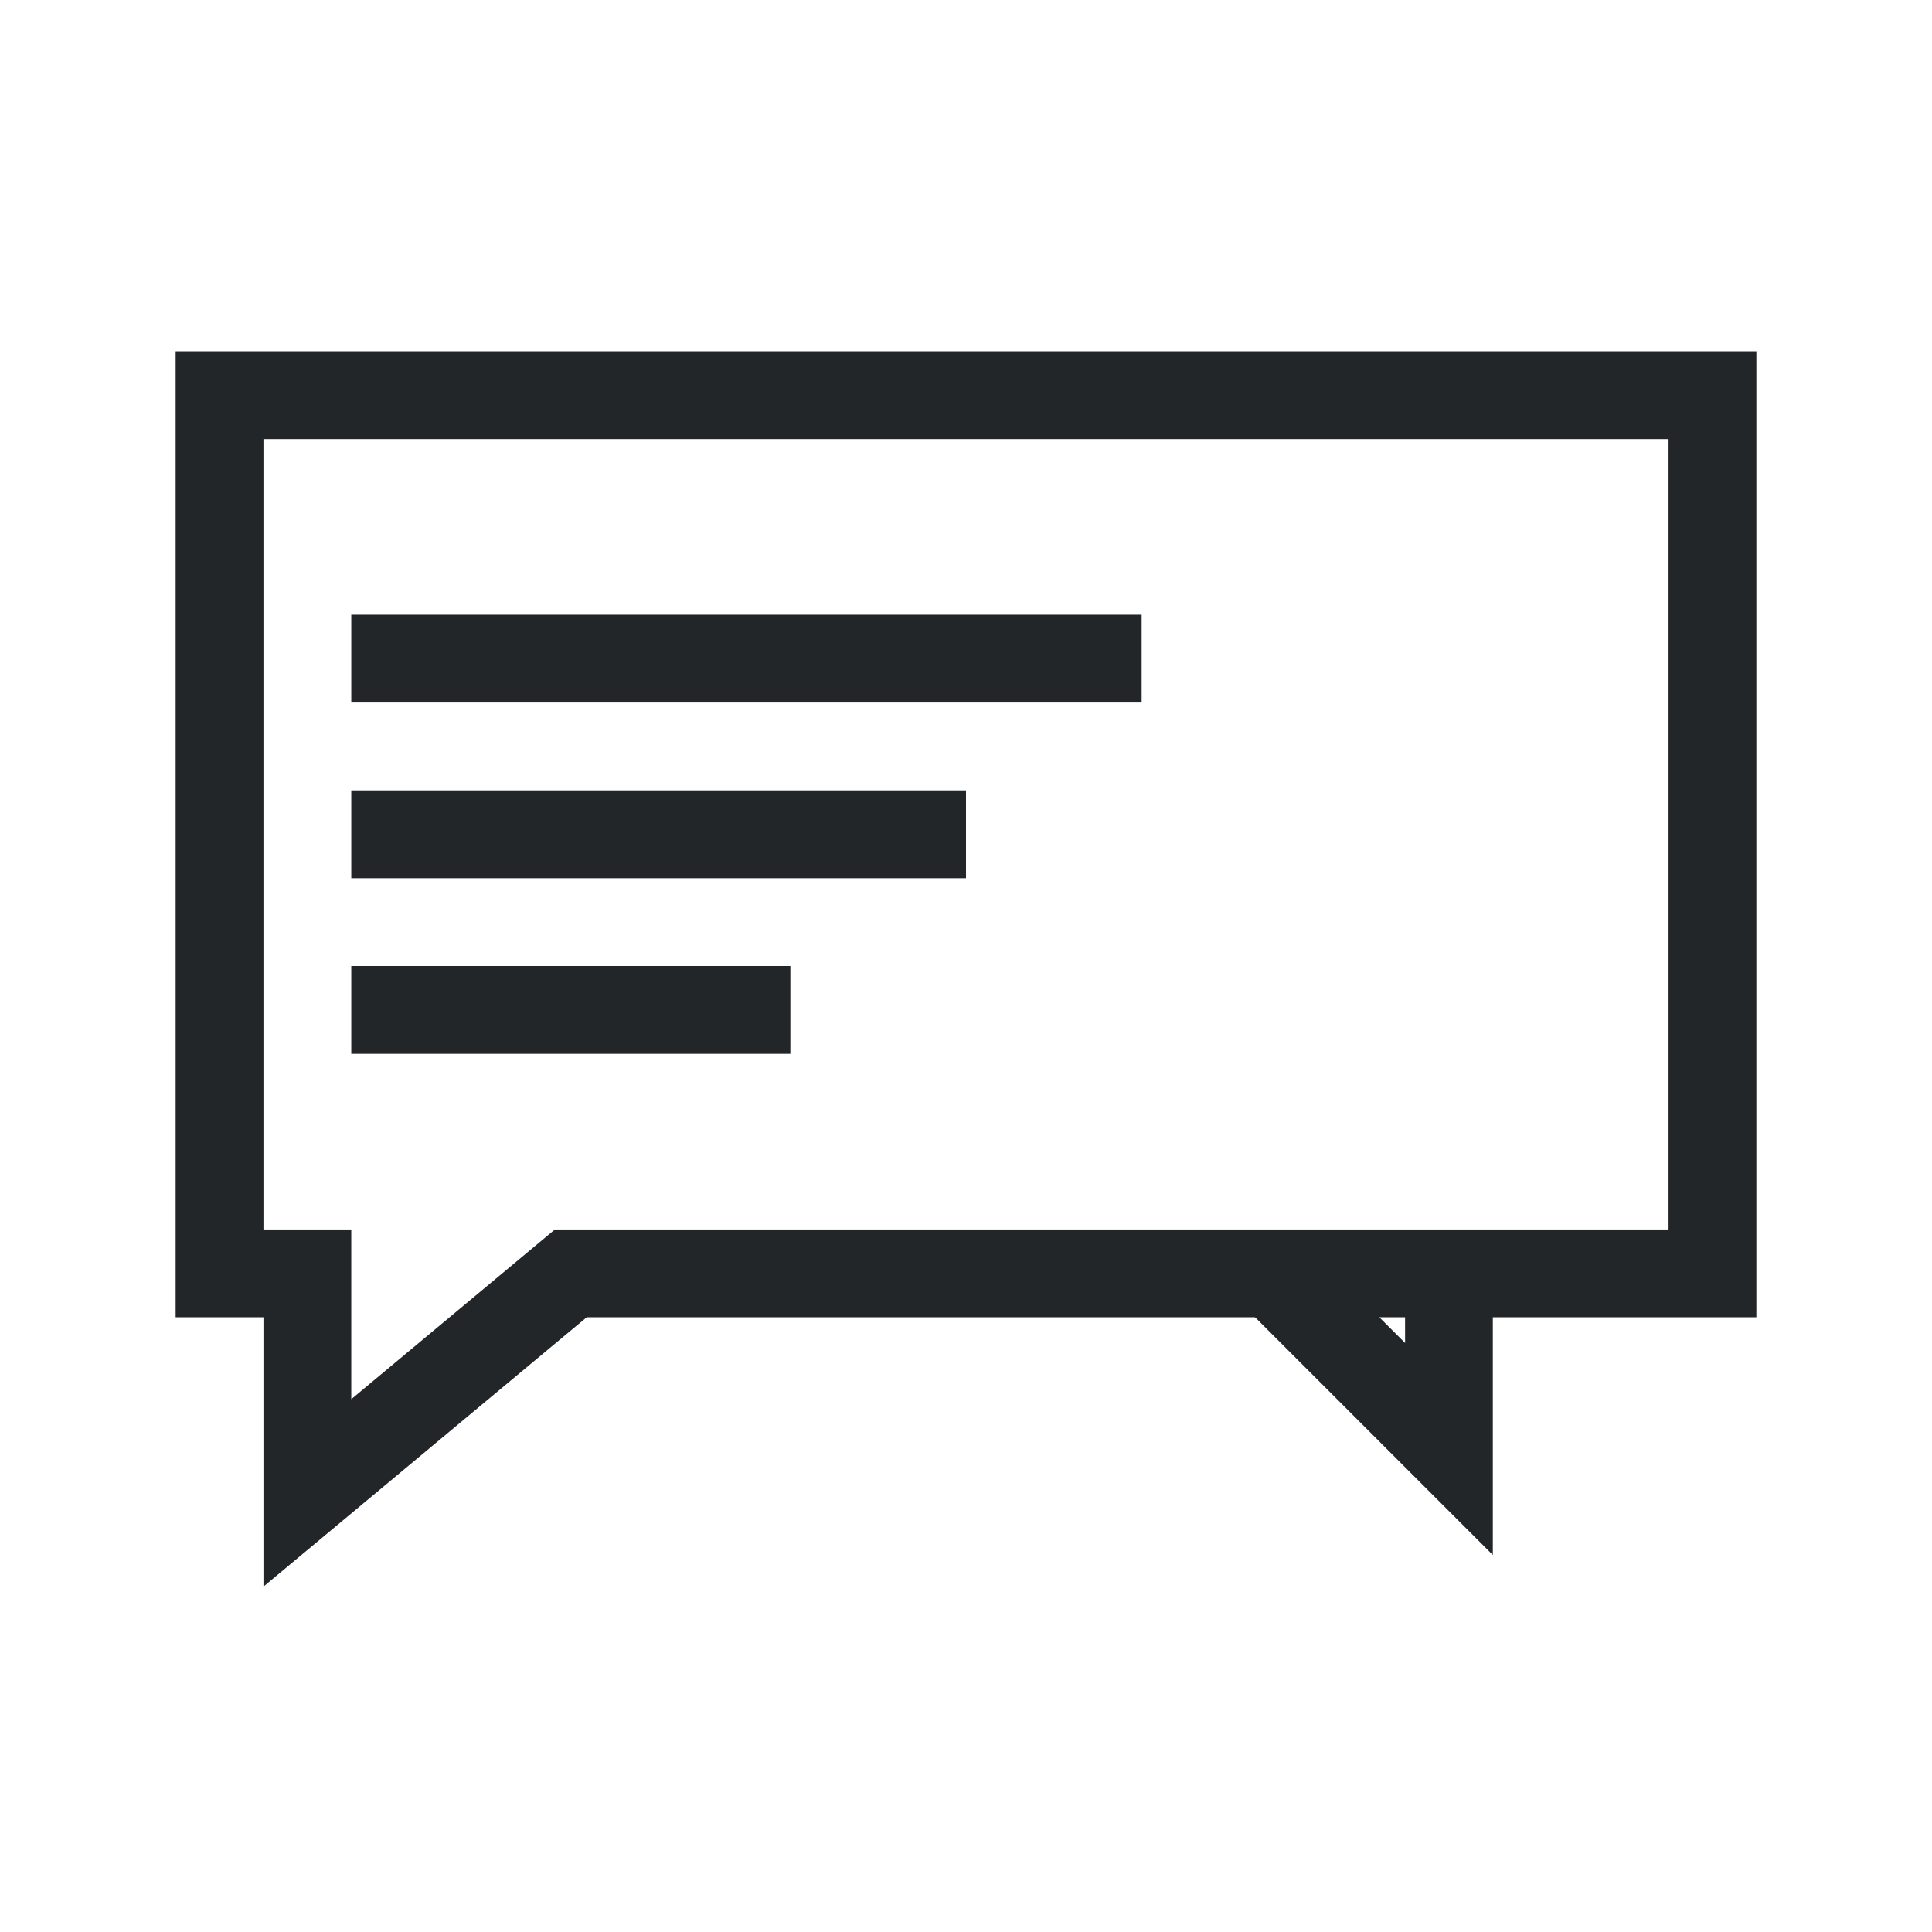
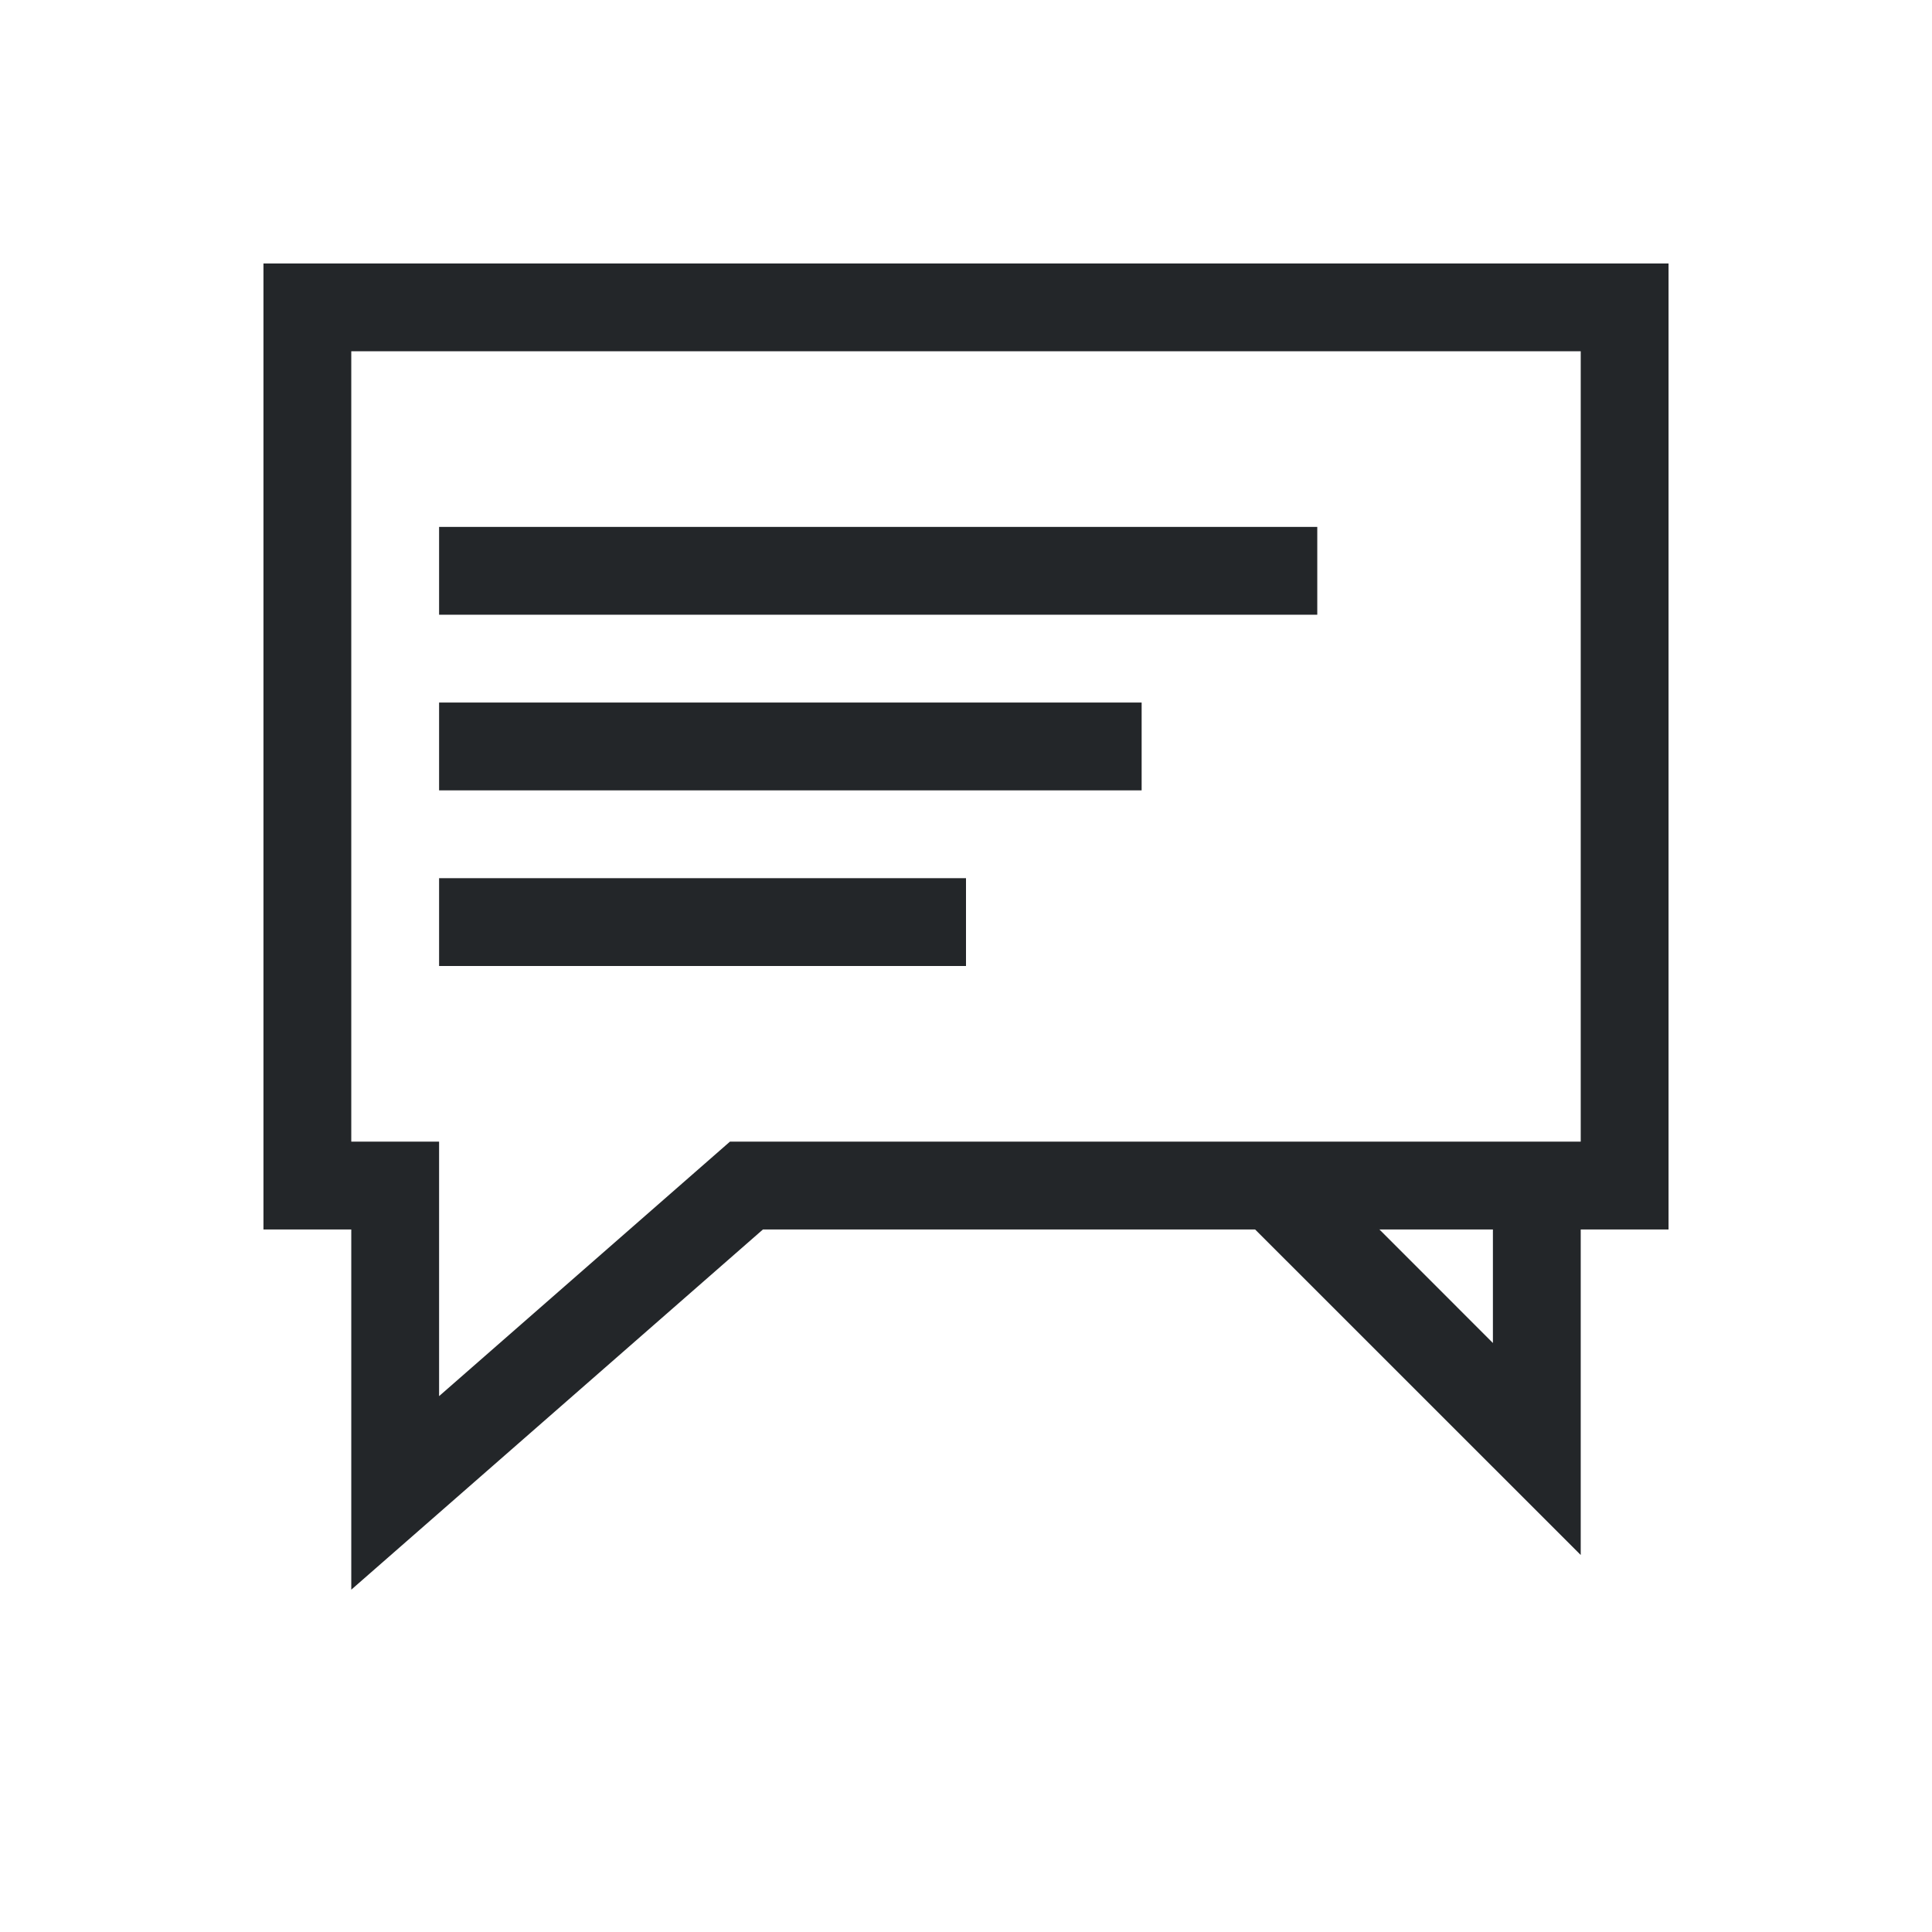
- <svg xmlns="http://www.w3.org/2000/svg" width="22" height="22" fill="none" version="1.1" id="svg13">
+ <svg xmlns="http://www.w3.org/2000/svg" width="22" height="22" viewBox="0 0 22 22" fill="none">
  <style type="text/css" id="current-color-scheme">.ColorScheme-Text{color:#232629}</style>
-   <path class="ColorScheme-Text" style="fill:currentColor;fill-opacity:1;stroke:none" fill-rule="evenodd" clip-rule="evenodd" d="M2 4h18v11H6.681L3 18.067V15H2zm1 10h1v1.933L6.319 14H19V5H3z" id="path3" />
-   <path class="ColorScheme-Text" style="fill:currentColor;fill-opacity:1;stroke:none" id="rect5" d="M4 7h9v1H4z" />
-   <path class="ColorScheme-Text" style="fill:currentColor;fill-opacity:1;stroke:none" id="rect7" d="M4 9h7v1H4z" />
-   <path class="ColorScheme-Text" style="fill:currentColor;fill-opacity:1;stroke:none" id="rect9" d="M4 11h5v1H4z" />
-   <path class="ColorScheme-Text" style="fill:currentColor;fill-opacity:1;stroke:none" fill-rule="evenodd" clip-rule="evenodd" d="m16 15.293-1.147-1.146-.707.707 2.853 2.853V14.5h-1z" id="path11" />
+   <path class="ColorScheme-Text" fill-rule="evenodd" clip-rule="evenodd" d="M3 3H19V14H8.688L4 18.102V14H3V3ZM4 13H5V15.898L8.312 13H18V4H4V13Z" fill="currentColor" />
+   <path class="ColorScheme-Text" fill-rule="evenodd" clip-rule="evenodd" d="M17 15.293L14.854 13.146L14.146 13.854L18 17.707V13.5H17V15.293Z" fill="currentColor" />
+   <path class="ColorScheme-Text" d="M5 6H15V7H5V6Z" fill="currentColor" />
+   <path class="ColorScheme-Text" d="M5 8H13V9H5V8Z" fill="currentColor" />
+   <path class="ColorScheme-Text" d="M5 10H11V11H5V10Z" fill="currentColor" />
</svg>
